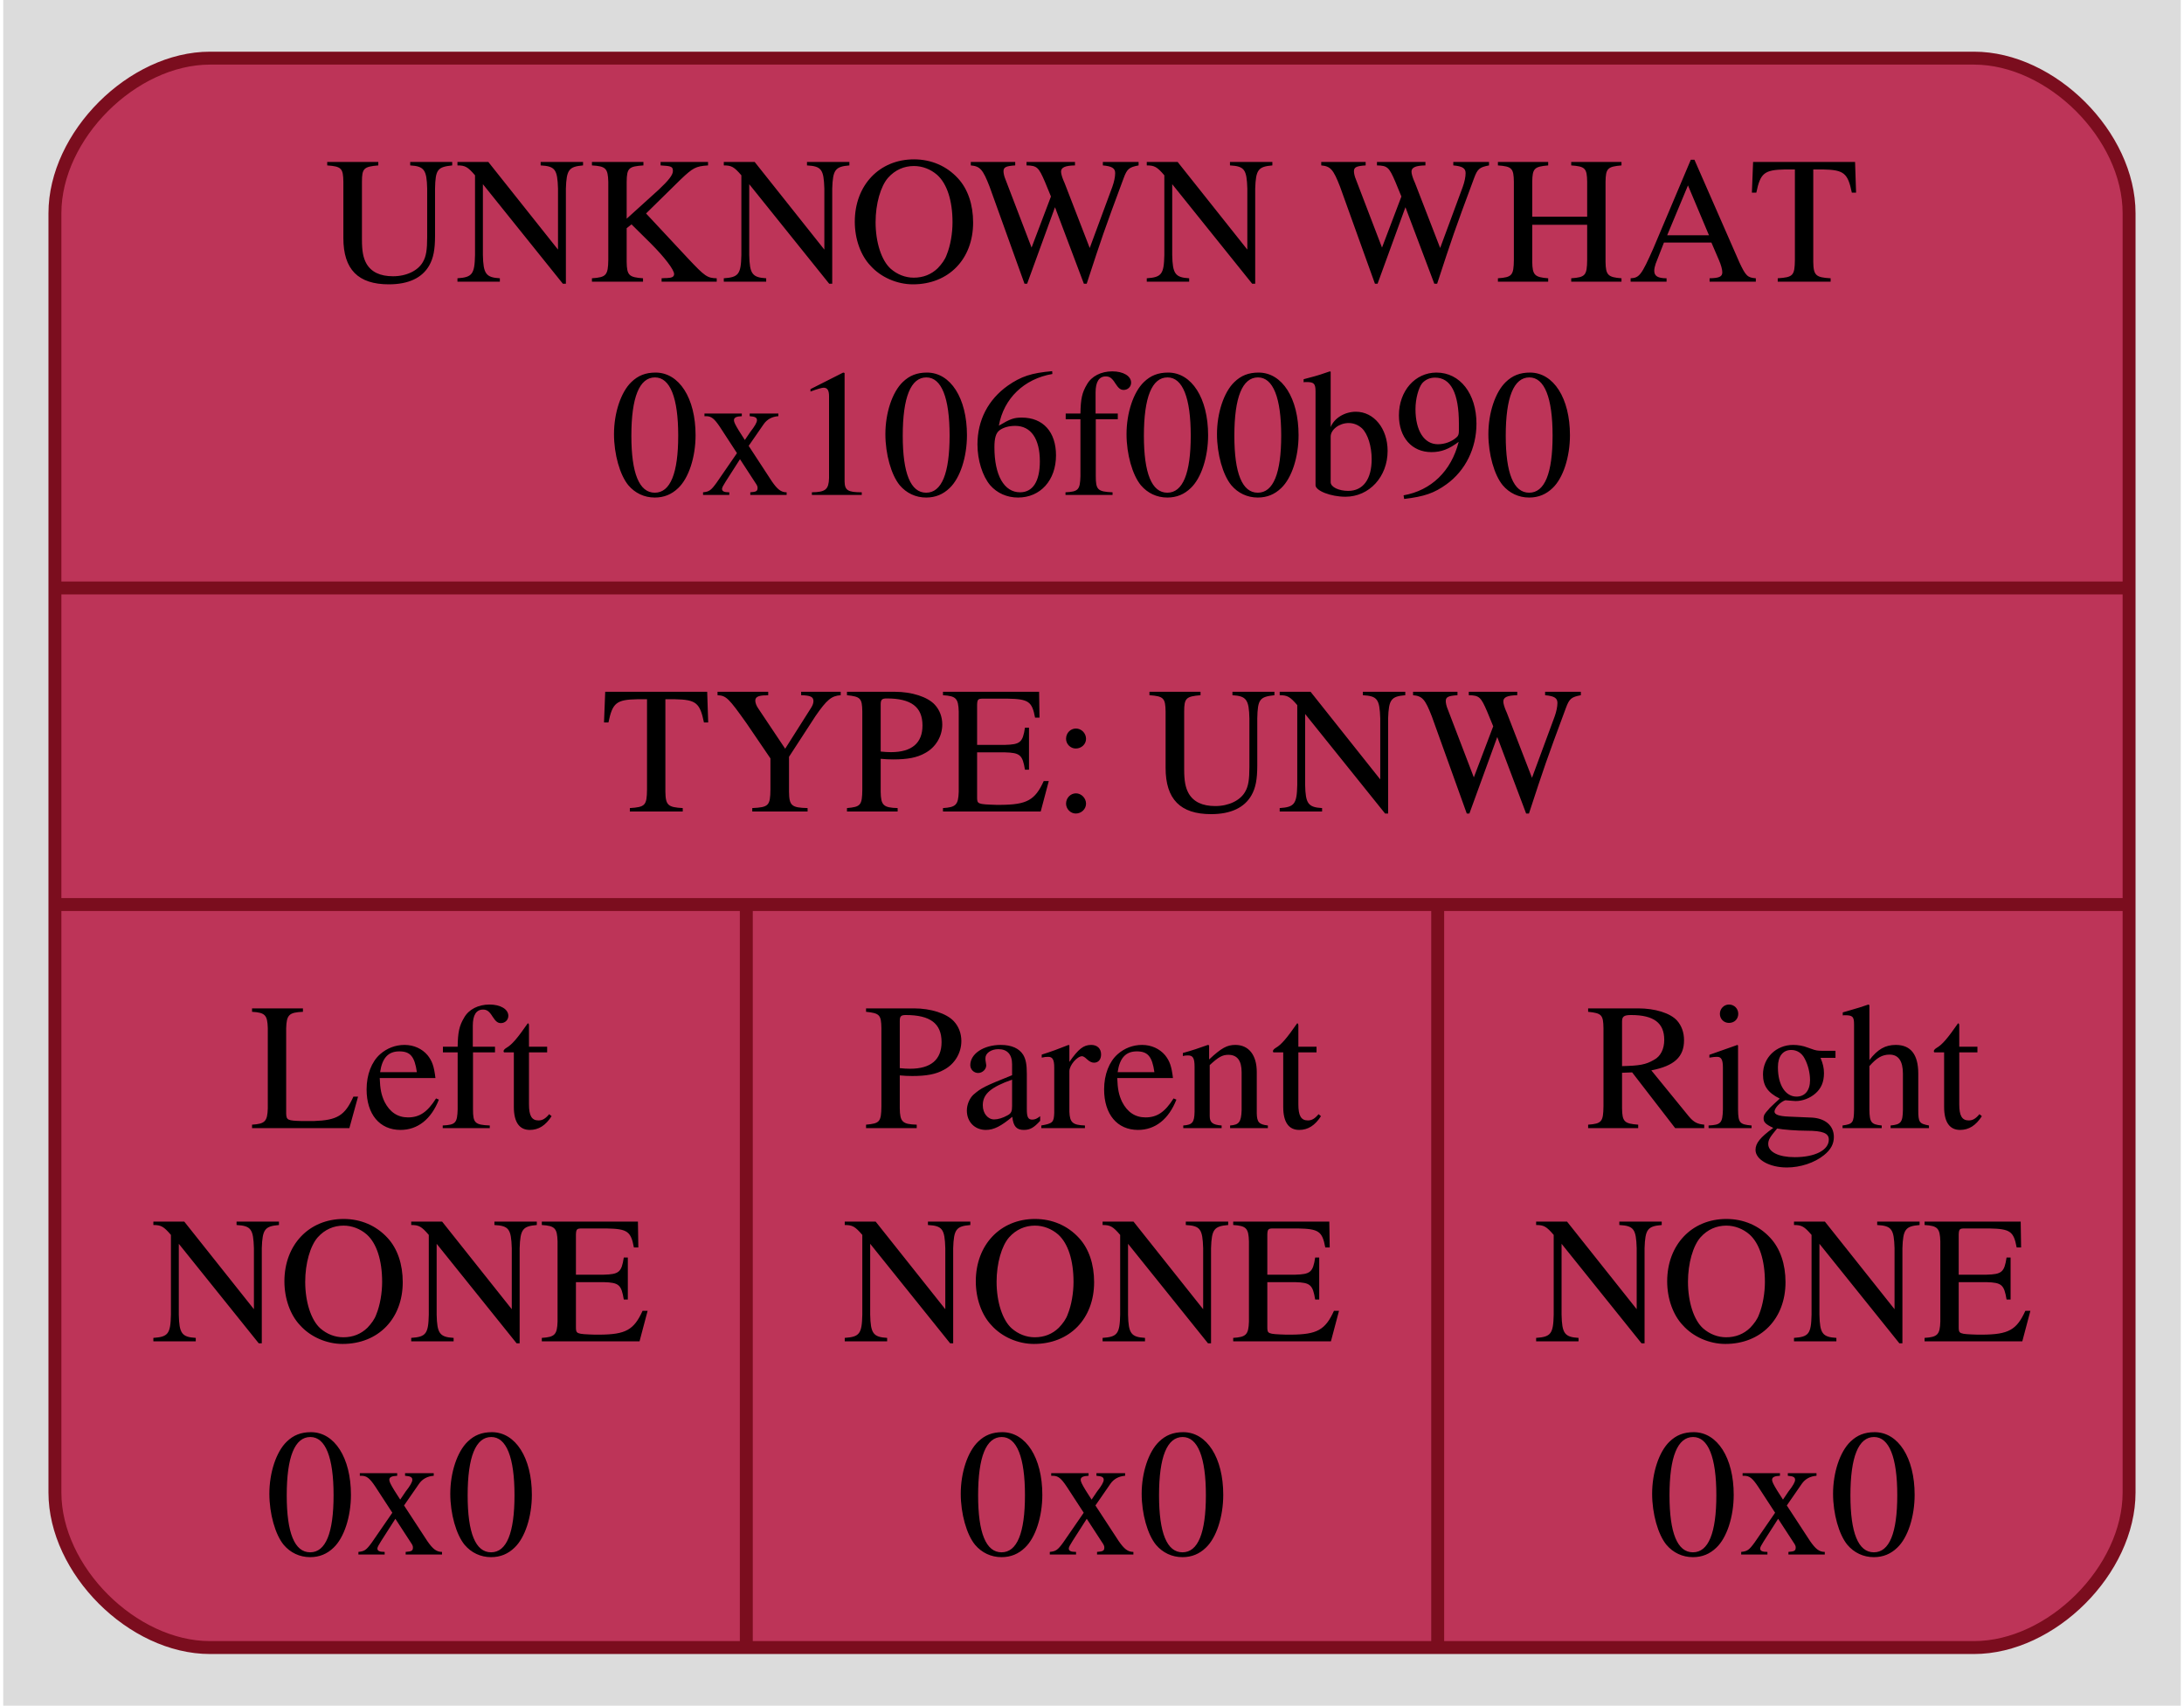
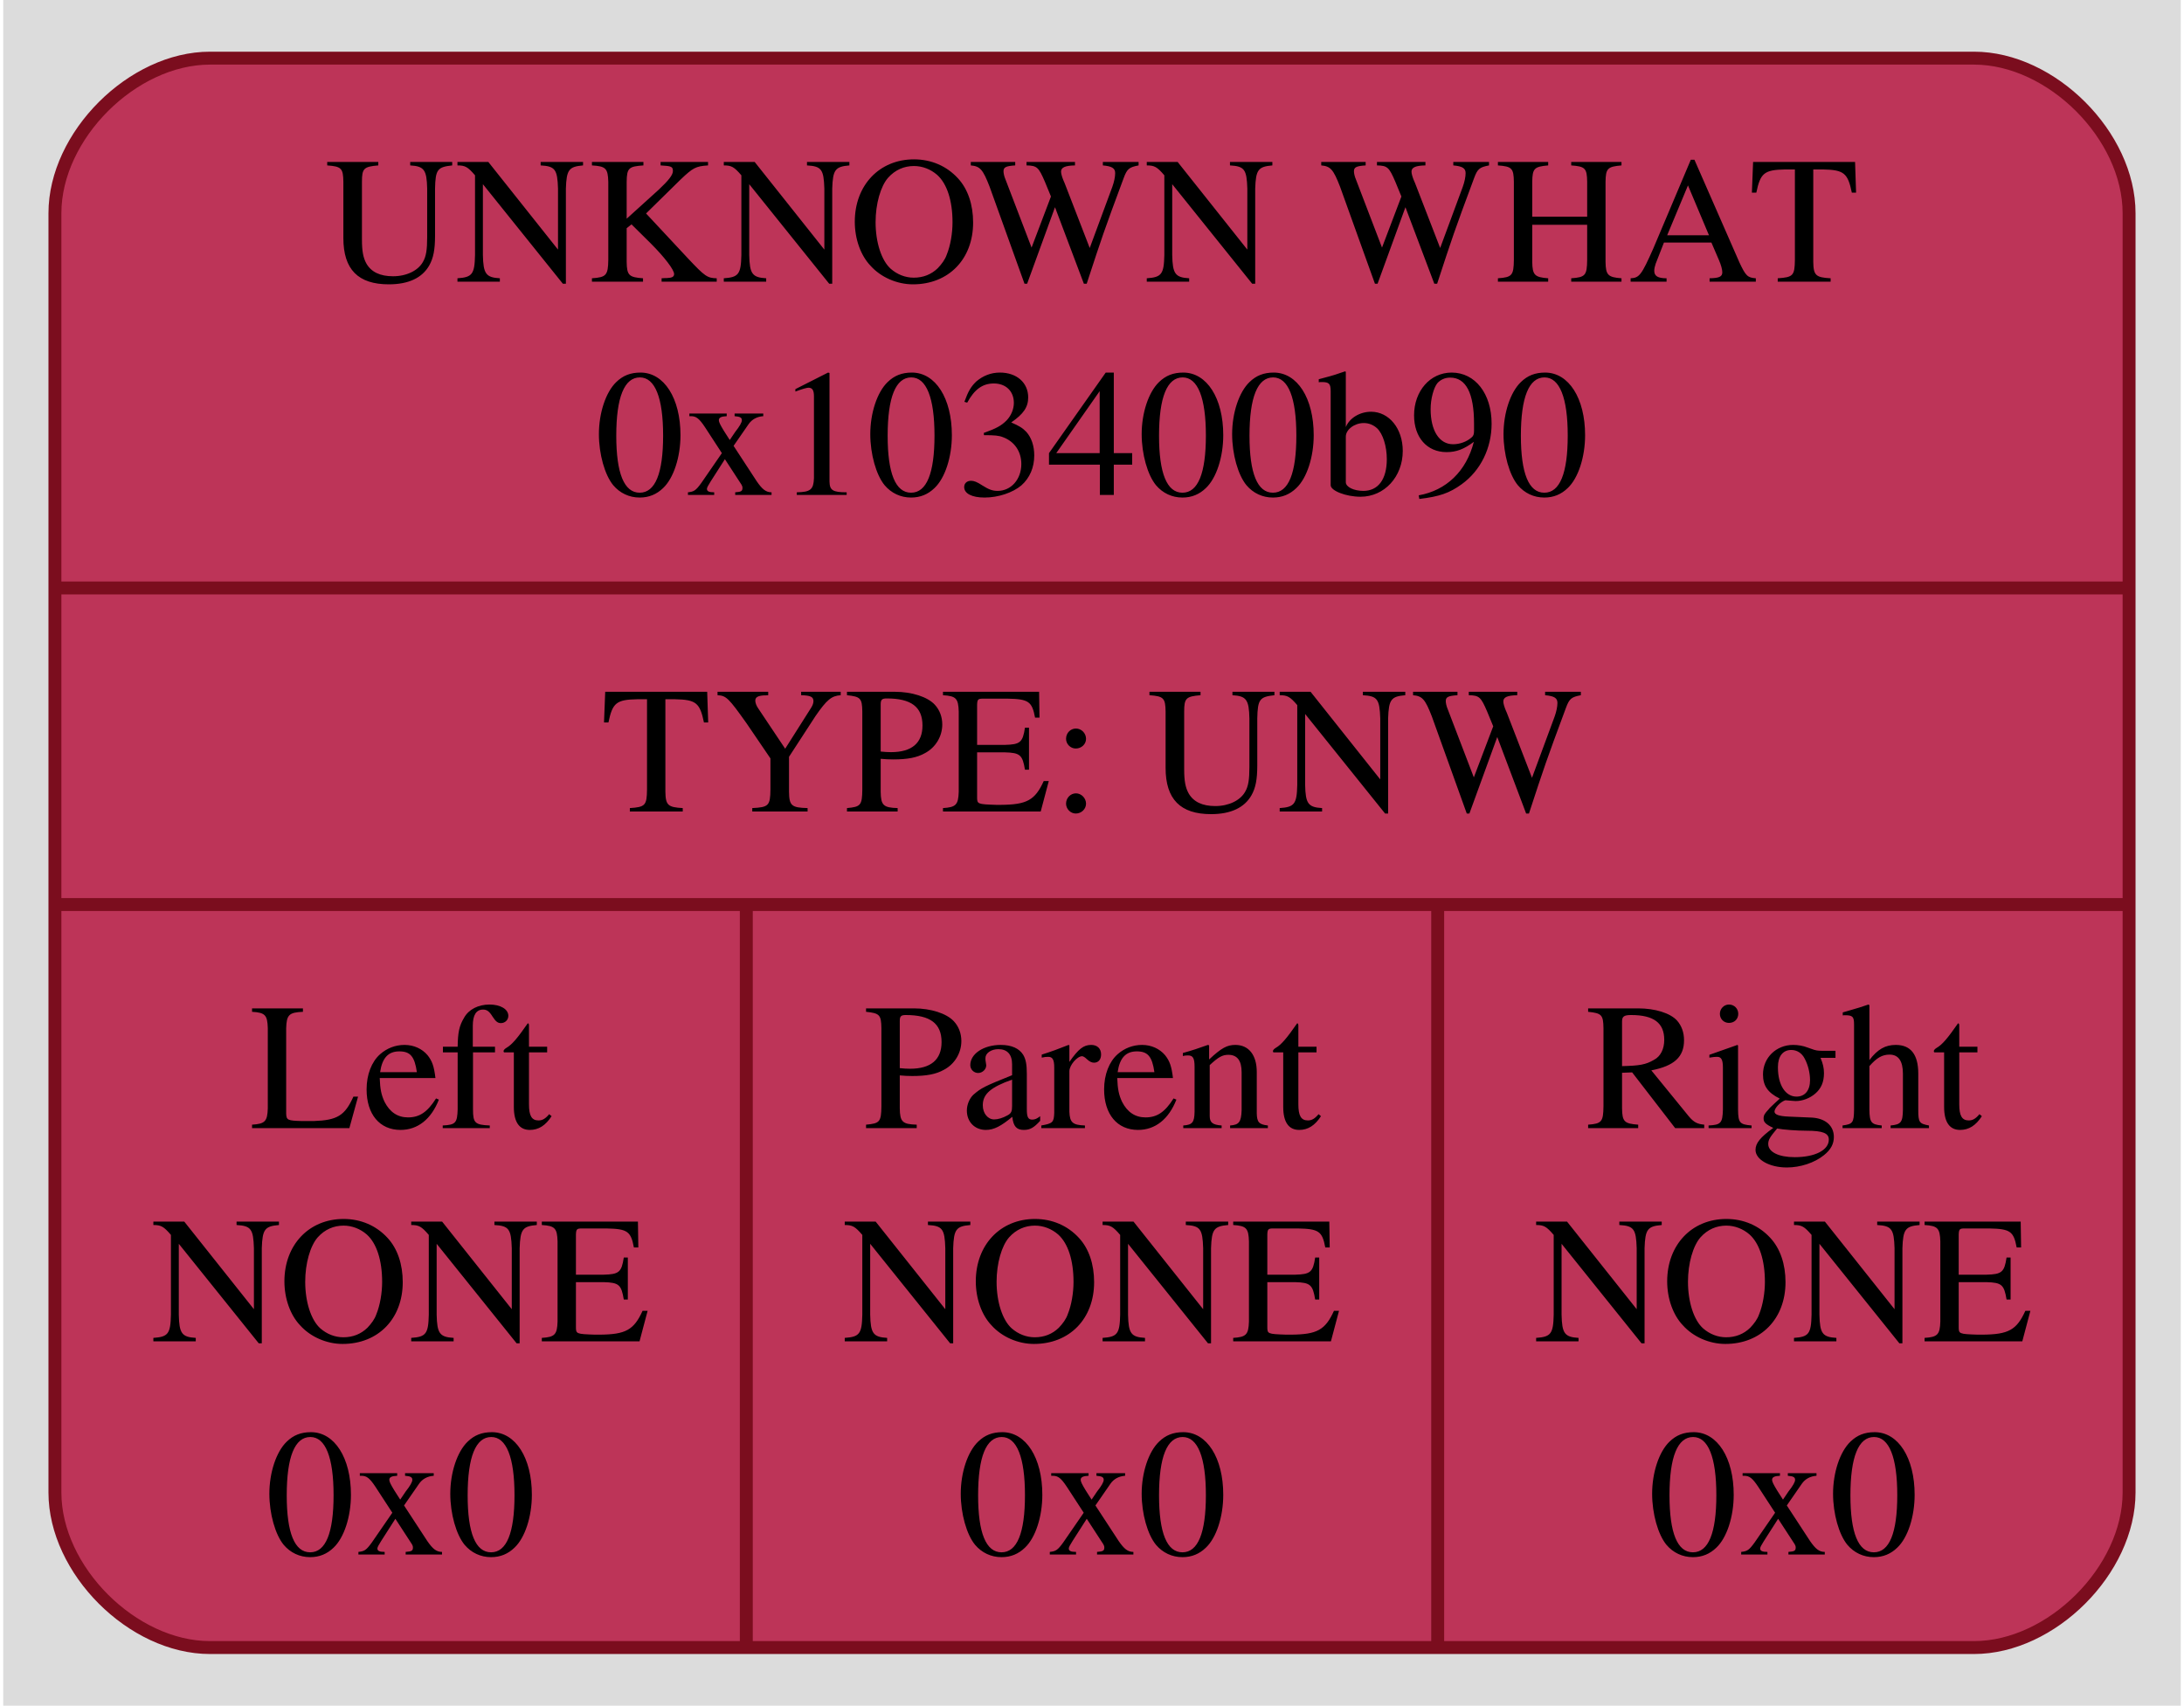
<svg xmlns="http://www.w3.org/2000/svg" width="169pt" height="132pt" viewBox="0.00 0.00 168.50 132.00">
  <g id="graph0" class="graph" transform="scale(1 1) rotate(0) translate(4 128)">
    <polygon fill="#dcdcdc" stroke="none" points="-4,4 -4,-128 164.5,-128 164.5,4 -4,4" />
    <g id="node1" class="node">
      <path fill="#bd3458" stroke="#7b0d1e" d="M12,-0.5C12,-0.5 148.5,-0.5 148.5,-0.5 154.5,-0.5 160.5,-6.5 160.5,-12.5 160.5,-12.5 160.5,-111.5 160.5,-111.5 160.5,-117.5 154.5,-123.5 148.5,-123.5 148.5,-123.5 12,-123.5 12,-123.5 6,-123.5 0,-117.5 0,-111.5 0,-111.5 0,-12.5 0,-12.5 0,-6.5 6,-0.5 12,-0.5" />
      <text text-anchor="middle" x="80.25" y="-106.2" font-family="Times,serif" font-size="14.00" fill="#000000">UNKNOWN WHAT</text>
-       <text text-anchor="middle" x="80.25" y="-89.7" font-family="Times,serif" font-size="14.00" fill="#000000">0x106f00b90</text>
+       <text text-anchor="middle" x="80.25" y="-89.7" font-family="Times,serif" font-size="14.00" fill="#000000">0x103400b90</text>
      <polyline fill="none" stroke="#7b0d1e" points="0,-82.5 160.5,-82.5" />
      <text text-anchor="middle" x="80.25" y="-65.2" font-family="Times,serif" font-size="14.00" fill="#000000">TYPE: UNW</text>
      <polyline fill="none" stroke="#7b0d1e" points="0,-58 160.5,-58" />
      <text text-anchor="middle" x="26.75" y="-40.7" font-family="Times,serif" font-size="14.00" fill="#000000">Left</text>
      <text text-anchor="middle" x="26.75" y="-24.2" font-family="Times,serif" font-size="14.00" fill="#000000">NONE</text>
      <text text-anchor="middle" x="26.75" y="-7.7" font-family="Times,serif" font-size="14.00" fill="#000000">0x0</text>
      <polyline fill="none" stroke="#7b0d1e" points="53.5,-0.5 53.5,-58" />
      <text text-anchor="middle" x="80.25" y="-40.7" font-family="Times,serif" font-size="14.00" fill="#000000">Parent</text>
      <text text-anchor="middle" x="80.25" y="-24.2" font-family="Times,serif" font-size="14.00" fill="#000000">NONE</text>
      <text text-anchor="middle" x="80.25" y="-7.7" font-family="Times,serif" font-size="14.00" fill="#000000">0x0</text>
      <polyline fill="none" stroke="#7b0d1e" points="107,-0.5 107,-58" />
      <text text-anchor="middle" x="133.75" y="-40.7" font-family="Times,serif" font-size="14.00" fill="#000000">Right</text>
      <text text-anchor="middle" x="133.75" y="-24.2" font-family="Times,serif" font-size="14.00" fill="#000000">NONE</text>
      <text text-anchor="middle" x="133.75" y="-7.7" font-family="Times,serif" font-size="14.00" fill="#000000">0x0</text>
    </g>
  </g>
</svg>
